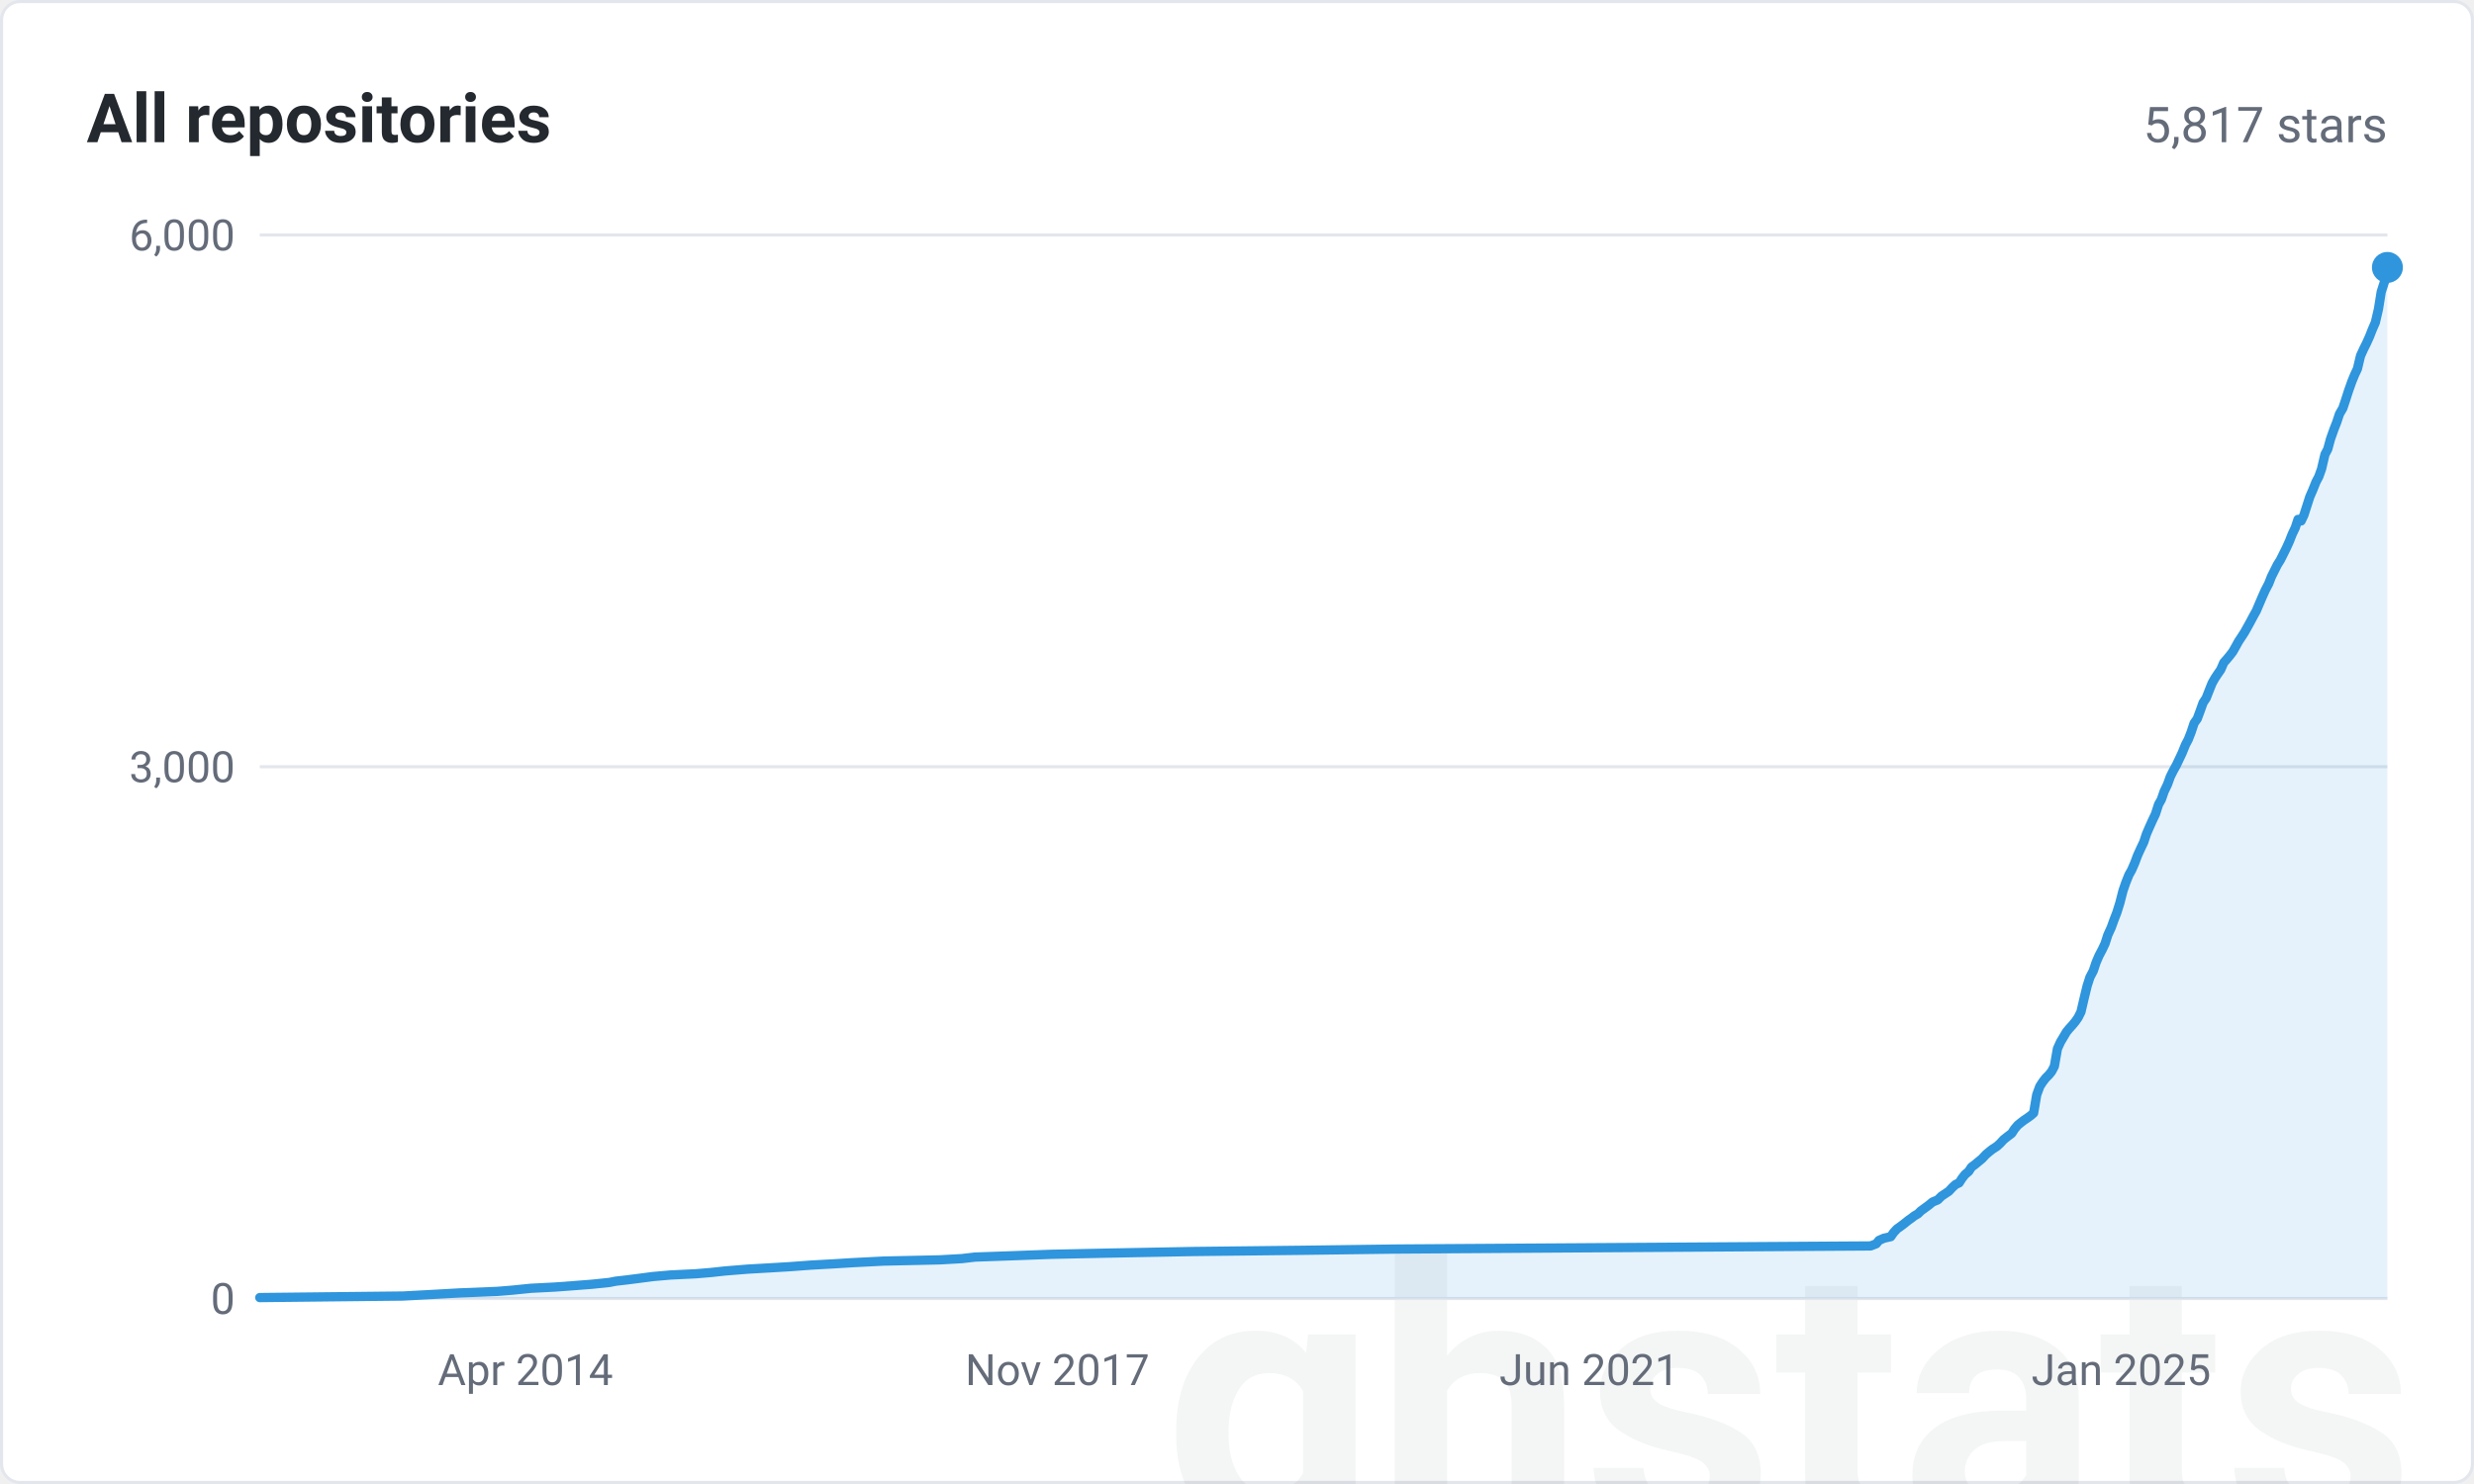
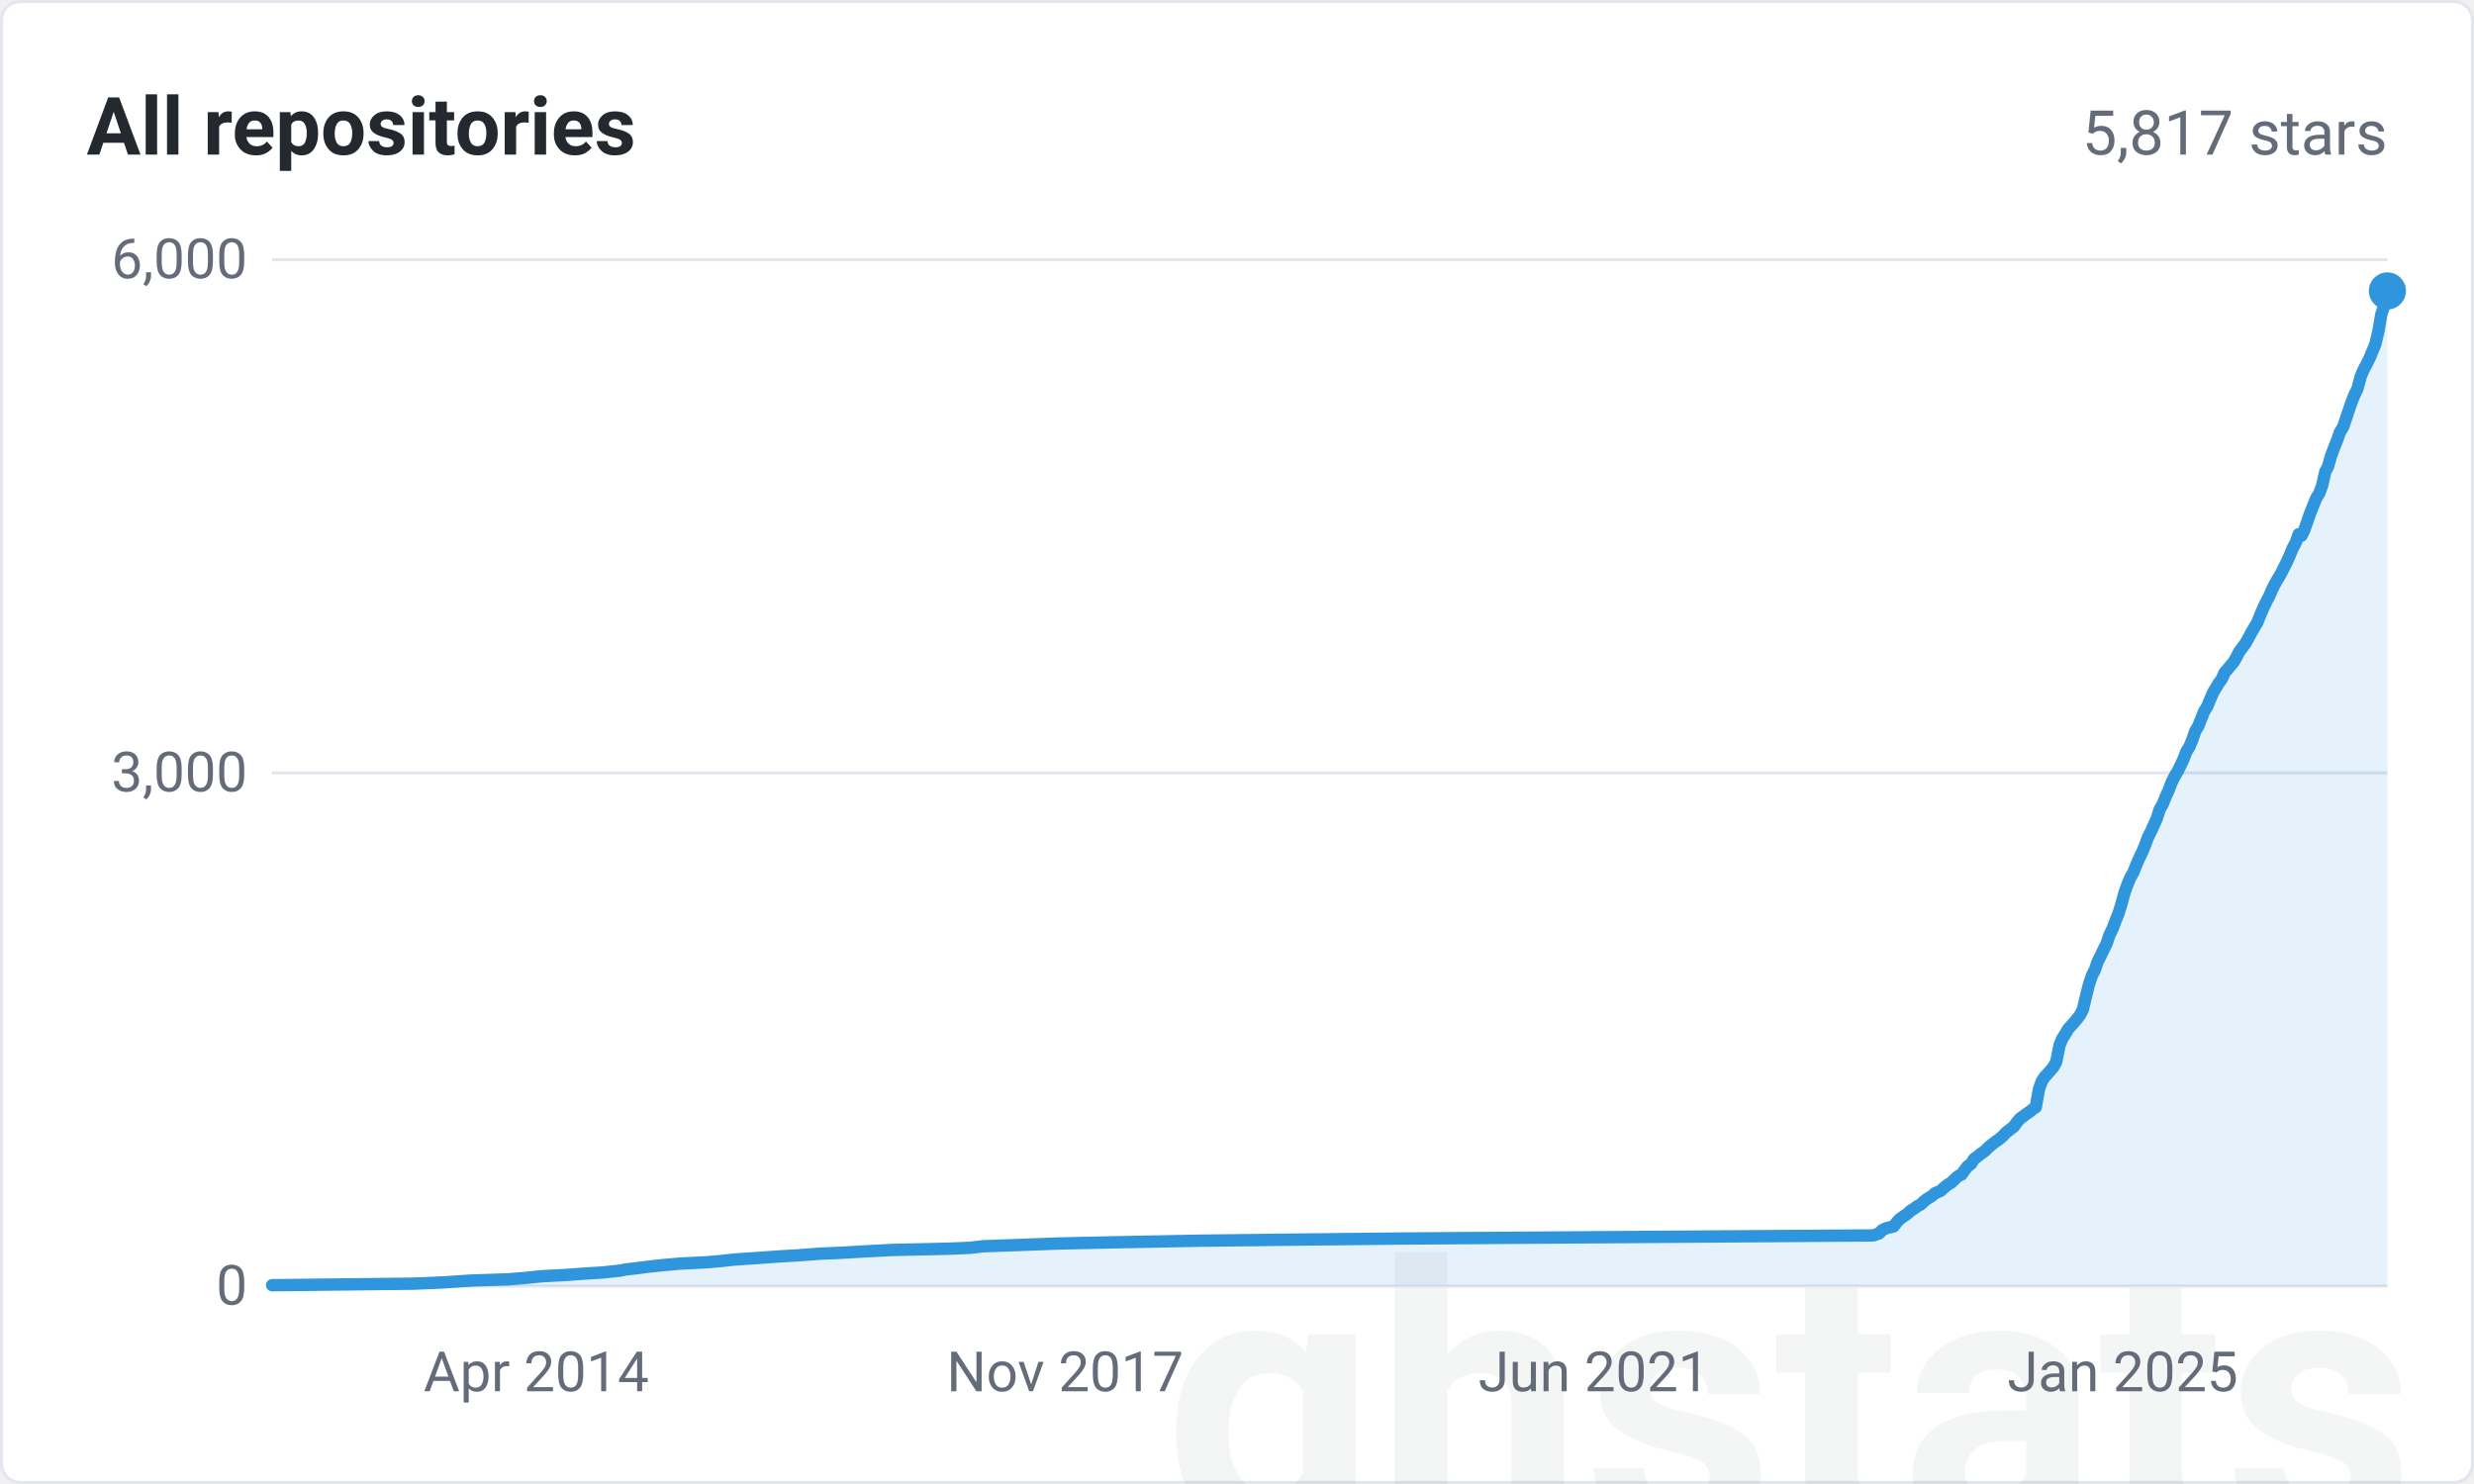
<svg xmlns="http://www.w3.org/2000/svg" width="800" height="480" viewBox="0 0 800 480" font-family="system-ui, -apple-system, 'Segoe UI', Roboto, Helvetica, Arial, sans-serif">
-   <style>text{font-variant-numeric:tabular-nums}.card{fill:#ffffff;stroke:#e3e6ec}.head{fill:#24292f}.ink{fill:#373c44}.muted{fill:#646b79}.good{fill:#0f7a2a}.bad{fill:#c23a3a}.mark{fill:#24292f;fill-opacity:0.05}.bar{fill:#2f95dc;fill-opacity:0.12}.line{fill:none;stroke-width:3;stroke-linejoin:round;stroke-linecap:round}.grid{stroke:#e3e6ec}.line0{stroke:#2f95dc}.dot0{fill:#2f95dc}.line1{stroke:#eb6834}.dot1{fill:#eb6834}.line2{stroke:#1baf7a}.dot2{fill:#1baf7a}.line3{stroke:#7c6ff0}.dot3{fill:#7c6ff0}@media (prefers-color-scheme:dark){.card{fill:#181c25;stroke:#262d3b}.head{fill:#f0f1f3}.ink{fill:#c2c7d0}.muted{fill:#8891a4}.good{fill:#3fbf5a}.bad{fill:#ef7676}.mark{fill:#f0f1f3;fill-opacity:0.04}.bar{fill:#4fb0f0;fill-opacity:0.12}.line{fill:none;stroke-width:3;stroke-linejoin:round;stroke-linecap:round}.grid{stroke:#262d3b}.line0{stroke:#4fb0f0}.dot0{fill:#4fb0f0}.line1{stroke:#f07a45}.dot1{fill:#f07a45}.line2{stroke:#22c48a}.dot2{fill:#22c48a}.line3{stroke:#9a8cf0}.dot3{fill:#9a8cf0}}</style>
+   <style>text{font-variant-numeric:tabular-nums}.card{fill:#ffffff;stroke:#e3e6ec}.head{fill:#24292f}.ink{fill:#373c44}.muted{fill:#646b79}.good{fill:#0f7a2a}.bad{fill:#c23a3a}.mark{fill:#24292f;fill-opacity:0.05}.bar{fill:#2f95dc;fill-opacity:0.12}.line{fill:none;stroke-width:4;stroke-linejoin:round;stroke-linecap:round}.grid{stroke:#e3e6ec}.line0{stroke:#2f95dc}.dot0{fill:#2f95dc}.line1{stroke:#eb6834}.dot1{fill:#eb6834}.line2{stroke:#1baf7a}.dot2{fill:#1baf7a}.line3{stroke:#7c6ff0}.dot3{fill:#7c6ff0}@media (prefers-color-scheme:dark){.card{fill:#181c25;stroke:#262d3b}.head{fill:#f0f1f3}.ink{fill:#c2c7d0}.muted{fill:#8891a4}.good{fill:#3fbf5a}.bad{fill:#ef7676}.mark{fill:#f0f1f3;fill-opacity:0.04}.bar{fill:#4fb0f0;fill-opacity:0.12}.line{fill:none;stroke-width:4;stroke-linejoin:round;stroke-linecap:round}.grid{stroke:#262d3b}.line0{stroke:#4fb0f0}.dot0{fill:#4fb0f0}.line1{stroke:#f07a45}.dot1{fill:#f07a45}.line2{stroke:#22c48a}.dot2{fill:#22c48a}.line3{stroke:#9a8cf0}.dot3{fill:#9a8cf0}}</style>
  <rect x="0.5" y="0.5" width="799" height="479" rx="6" class="card" />
  <text x="781" y="495" font-size="120" class="mark" font-weight="700" text-anchor="end">ghstats</text>
-   <text x="28" y="46" font-size="22" class="head" font-weight="600">All repositories</text>
-   <text x="772" y="46" font-size="16" class="muted" text-anchor="end">5,817 stars</text>
-   <line x1="84" y1="420.0" x2="772" y2="420.0" class="grid" />
-   <text x="76" y="425" font-size="14" class="muted" text-anchor="end">0</text>
-   <line x1="84" y1="248.0" x2="772" y2="248.0" class="grid" />
-   <text x="76" y="253" font-size="14" class="muted" text-anchor="end">3,000</text>
-   <line x1="84" y1="76.0" x2="772" y2="76.0" class="grid" />
-   <text x="76" y="81" font-size="14" class="muted" text-anchor="end">6,000</text>
-   <path d="M84.0 419.7L130.3 419.2L139.6 418.7L148.5 418.2L160.8 417.7L165.7 417.3L171.6 416.7L179.4 416.3L184.8 415.9L191.3 415.4L197.1 414.8L199.1 414.4L202.6 414.0L207.3 413.4L211.1 412.9L216.8 412.4L225.0 412.0L229.8 411.6L234.4 411.1L241.8 410.5L248.8 410.1L255.5 409.7L262.2 409.2L269.4 408.8L275.9 408.4L285.7 407.9L303.9 407.5L311.0 407.1L315.3 406.6L326.6 406.2L340.1 405.7L359.3 405.3L385.9 404.8L421.6 404.4L451.9 404.0L604.9 403.0L606.7 402.3L607.6 401.2L609.2 400.5L611.4 400.0L612.3 398.7L613.4 397.5L614.4 396.8L615.6 395.9L617.1 394.7L618.1 394.0L619.0 393.3L620.2 392.6L621.1 391.7L622.2 390.9L623.7 389.8L624.9 388.8L626.6 388.1L627.8 386.9L629.0 386.1L630.2 385.3L631.4 384.0L632.4 383.1L633.5 382.6L634.4 381.2L635.4 379.9L636.6 378.9L637.5 377.5L638.6 376.7L639.8 375.7L640.9 374.8L642.2 373.4L643.4 372.4L644.3 371.7L645.7 370.8L646.8 369.8L647.9 368.6L649.3 367.5L650.5 366.6L651.4 365.2L652.5 363.9L653.5 363.1L654.4 362.4L655.6 361.6L656.7 360.8L657.6 360.0L658.6 354.1L659.6 351.4L660.5 350.0L661.5 348.7L662.5 347.7L663.4 346.6L664.3 344.9L665.3 339.2L666.3 337.0L667.2 335.5L668.2 333.8L669.1 332.7L670.1 331.6L671.1 330.4L672.0 329.1L672.9 327.3L674.0 322.6L674.9 318.9L675.8 316.1L676.9 314.0L677.8 311.3L678.7 309.2L679.8 307.1L680.7 305.2L681.6 302.4L682.7 300.0L683.6 297.5L684.5 295.2L685.5 292.0L686.5 288.1L687.4 285.5L688.4 283.0L689.3 281.4L690.3 279.1L691.2 276.7L692.2 274.5L693.2 272.4L694.1 269.7L695.1 267.4L696.0 265.4L697.0 263.3L698.0 260.2L698.9 258.6L699.8 256.0L700.9 253.7L701.8 251.2L702.7 249.4L703.8 247.4L704.7 245.5L705.6 243.6L706.7 240.9L707.6 239.2L708.5 236.9L709.5 233.9L710.5 232.5L711.4 230.1L712.4 227.3L713.4 225.8L714.3 223.5L715.3 221.0L716.2 219.4L717.2 217.9L718.1 216.6L719.1 214.3L720.0 213.3L721.0 212.1L722.0 210.8L722.9 209.2L723.9 207.4L724.9 205.9L725.8 204.5L726.7 202.9L727.8 200.9L728.7 199.2L729.6 197.6L730.7 195.0L731.6 192.9L732.5 190.9L733.6 188.8L734.5 186.5L735.4 184.7L736.4 182.7L737.4 181.1L738.3 179.3L739.3 177.3L740.3 175.1L741.2 172.8L742.2 170.7L743.1 168.0L744.1 168.5L745.0 166.6L746.0 163.5L746.9 160.7L747.9 158.4L748.9 155.9L749.8 154.2L750.7 151.7L751.8 147.0L752.7 145.3L753.6 142.0L754.7 138.9L755.6 136.6L756.5 133.9L757.6 132.0L758.5 129.3L759.4 126.5L760.5 123.4L761.4 121.2L762.3 119.3L763.3 115.1L764.3 112.9L765.2 111.1L766.2 108.9L767.1 106.6L768.1 104.3L769.1 100.0L770.0 94.4L771.0 91.3L772.0 86.5L772 420L84 420Z" class="bar" />
-   <path d="M84.0 419.7L130.3 419.2L139.6 418.7L148.5 418.2L160.8 417.7L165.7 417.3L171.6 416.7L179.4 416.3L184.8 415.9L191.3 415.4L197.1 414.8L199.1 414.4L202.6 414.0L207.3 413.4L211.1 412.9L216.8 412.4L225.0 412.0L229.8 411.6L234.4 411.1L241.8 410.5L248.8 410.1L255.5 409.7L262.2 409.2L269.4 408.8L275.9 408.4L285.7 407.9L303.9 407.5L311.0 407.1L315.3 406.6L326.6 406.2L340.1 405.7L359.3 405.3L385.9 404.8L421.6 404.4L451.9 404.0L604.9 403.0L606.7 402.3L607.6 401.2L609.2 400.5L611.4 400.0L612.3 398.7L613.4 397.5L614.4 396.8L615.6 395.9L617.1 394.7L618.1 394.0L619.0 393.3L620.2 392.6L621.1 391.7L622.2 390.9L623.7 389.8L624.9 388.8L626.6 388.1L627.8 386.9L629.0 386.1L630.2 385.3L631.4 384.0L632.4 383.1L633.5 382.6L634.4 381.2L635.4 379.9L636.6 378.9L637.5 377.5L638.6 376.7L639.8 375.7L640.9 374.8L642.2 373.4L643.4 372.4L644.3 371.7L645.7 370.8L646.8 369.8L647.9 368.6L649.3 367.5L650.5 366.6L651.4 365.2L652.5 363.9L653.5 363.1L654.4 362.4L655.6 361.6L656.7 360.8L657.6 360.0L658.6 354.1L659.6 351.4L660.5 350.0L661.5 348.7L662.5 347.7L663.4 346.6L664.3 344.9L665.3 339.2L666.3 337.0L667.2 335.5L668.2 333.8L669.1 332.7L670.1 331.6L671.1 330.4L672.0 329.1L672.9 327.3L674.0 322.6L674.9 318.9L675.8 316.1L676.9 314.0L677.8 311.3L678.7 309.2L679.8 307.1L680.7 305.2L681.6 302.4L682.7 300.0L683.6 297.5L684.5 295.2L685.5 292.0L686.5 288.1L687.4 285.5L688.4 283.0L689.3 281.4L690.3 279.1L691.2 276.7L692.2 274.5L693.2 272.4L694.1 269.7L695.1 267.4L696.0 265.4L697.0 263.3L698.0 260.2L698.9 258.6L699.8 256.0L700.9 253.7L701.8 251.2L702.7 249.4L703.8 247.4L704.7 245.5L705.6 243.6L706.7 240.9L707.6 239.2L708.5 236.9L709.5 233.9L710.5 232.5L711.4 230.1L712.4 227.3L713.4 225.8L714.3 223.5L715.3 221.0L716.2 219.4L717.2 217.9L718.1 216.6L719.1 214.3L720.0 213.3L721.0 212.1L722.0 210.8L722.9 209.2L723.9 207.4L724.9 205.9L725.8 204.5L726.7 202.9L727.8 200.9L728.7 199.2L729.6 197.6L730.7 195.0L731.6 192.9L732.5 190.9L733.6 188.8L734.5 186.5L735.4 184.7L736.4 182.7L737.4 181.1L738.3 179.3L739.3 177.3L740.3 175.1L741.2 172.8L742.2 170.7L743.1 168.0L744.1 168.5L745.0 166.6L746.0 163.5L746.9 160.7L747.9 158.4L748.9 155.9L749.8 154.2L750.7 151.7L751.8 147.0L752.7 145.3L753.6 142.0L754.7 138.9L755.6 136.6L756.5 133.9L757.6 132.0L758.5 129.3L759.4 126.5L760.5 123.4L761.4 121.2L762.3 119.3L763.3 115.1L764.3 112.9L765.2 111.1L766.2 108.9L767.1 106.6L768.1 104.3L769.1 100.0L770.0 94.4L771.0 91.3L772.0 86.5" class="line line0" />
-   <rect x="767.0" y="81.5" width="10" height="10" rx="5" class="dot0" />
-   <text x="169.9" y="448" font-size="14" class="muted" text-anchor="middle">Apr 2014</text>
-   <text x="341.9" y="448" font-size="14" class="muted" text-anchor="middle">Nov 2017</text>
-   <text x="513.9" y="448" font-size="14" class="muted" text-anchor="middle">Jun 2021</text>
-   <text x="685.9" y="448" font-size="14" class="muted" text-anchor="middle">Jan 2025</text>
+   <text x="28" y="50" font-size="26" class="head" font-weight="600">All repositories</text>
+   <text x="772" y="50" font-size="20" class="muted" text-anchor="end">5,817 stars</text>
+   <line x1="88" y1="416.0" x2="772" y2="416.0" class="grid" />
+   <text x="80" y="422" font-size="18" class="muted" text-anchor="end">0</text>
+   <line x1="88" y1="250.0" x2="772" y2="250.0" class="grid" />
+   <text x="80" y="256" font-size="18" class="muted" text-anchor="end">3,000</text>
+   <line x1="88" y1="84.0" x2="772" y2="84.0" class="grid" />
+   <text x="80" y="90" font-size="18" class="muted" text-anchor="end">6,000</text>
+   <path d="M88.0 415.7L134.0 415.2L143.3 414.8L152.2 414.2L164.3 413.8L169.3 413.4L175.1 412.8L182.8 412.4L188.2 412.0L194.7 411.6L200.4 411.0L202.4 410.6L205.9 410.2L210.6 409.6L214.4 409.2L220.0 408.7L228.2 408.3L232.9 407.9L237.5 407.4L244.9 406.9L251.8 406.4L258.5 406.0L265.1 405.5L272.3 405.2L278.8 404.8L288.5 404.3L306.6 403.9L313.7 403.6L318.0 403.1L329.2 402.7L342.6 402.2L361.7 401.8L388.1 401.3L423.6 400.9L453.7 400.6L605.8 399.6L607.7 398.9L608.6 397.9L610.1 397.2L612.3 396.7L613.3 395.4L614.3 394.3L615.3 393.6L616.5 392.8L618.0 391.5L619.0 390.9L619.9 390.2L621.1 389.6L622.0 388.7L623.0 387.9L624.6 386.9L625.8 385.9L627.5 385.2L628.7 384.1L629.8 383.2L631.0 382.5L632.2 381.3L633.2 380.4L634.3 379.9L635.2 378.6L636.2 377.3L637.4 376.4L638.3 374.9L639.3 374.2L640.5 373.2L641.7 372.4L643.0 371.1L644.2 370.1L645.1 369.4L646.4 368.5L647.6 367.5L648.6 366.4L650.0 365.3L651.2 364.4L652.1 363.1L653.2 361.8L654.2 361.1L655.1 360.4L656.3 359.6L657.3 358.8L658.3 358.1L659.3 352.4L660.2 349.8L661.1 348.4L662.2 347.2L663.1 346.2L664.0 345.1L664.9 343.5L666.0 338.0L666.9 335.9L667.8 334.5L668.8 332.8L669.7 331.8L670.7 330.7L671.7 329.5L672.6 328.3L673.5 326.6L674.6 322.0L675.5 318.4L676.4 315.7L677.4 313.7L678.3 311.1L679.3 309.1L680.3 307.0L681.2 305.2L682.1 302.5L683.2 300.2L684.1 297.8L685.0 295.6L686.0 292.4L687.0 288.7L687.9 286.2L688.9 283.8L689.8 282.3L690.7 280.0L691.7 277.7L692.7 275.6L693.6 273.5L694.5 271.0L695.6 268.8L696.5 266.8L697.4 264.8L698.4 261.7L699.3 260.2L700.3 257.7L701.3 255.5L702.2 253.1L703.1 251.3L704.2 249.4L705.1 247.6L706.0 245.7L707.0 243.1L708.0 241.5L708.9 239.3L709.9 236.4L710.8 235.0L711.7 232.7L712.8 230.0L713.7 228.6L714.6 226.4L715.7 223.9L716.6 222.4L717.5 220.9L718.4 219.7L719.4 217.5L720.3 216.5L721.3 215.3L722.3 214.1L723.2 212.5L724.1 210.8L725.2 209.3L726.1 208.1L727.0 206.5L728.0 204.6L729.0 202.9L729.9 201.4L730.9 198.9L731.8 196.8L732.7 194.9L733.8 192.8L734.7 190.7L735.6 188.9L736.7 187.0L737.6 185.5L738.5 183.7L739.5 181.7L740.4 179.7L741.3 177.5L742.4 175.4L743.3 172.8L744.2 173.3L745.1 171.5L746.2 168.4L747.1 165.8L748.0 163.6L749.0 161.1L750.0 159.5L750.9 157.0L751.9 152.6L752.8 150.9L753.7 147.7L754.8 144.7L755.7 142.5L756.6 139.9L757.7 138.1L758.6 135.4L759.5 132.7L760.5 129.8L761.4 127.6L762.3 125.8L763.4 121.7L764.3 119.6L765.2 117.9L766.3 115.7L767.2 113.5L768.1 111.3L769.1 107.1L770.0 101.8L771.0 98.7L772.0 94.1L772 416L88 416Z" class="bar" />
+   <path d="M88.0 415.7L134.0 415.2L143.3 414.8L152.2 414.2L164.3 413.8L169.3 413.4L175.1 412.8L182.8 412.4L188.2 412.0L194.7 411.6L200.4 411.0L202.4 410.6L205.9 410.2L210.6 409.6L214.4 409.2L220.0 408.7L228.2 408.3L232.9 407.9L237.5 407.4L244.9 406.9L251.8 406.4L258.5 406.0L265.1 405.5L272.3 405.2L278.8 404.8L288.5 404.3L306.6 403.9L313.7 403.6L318.0 403.1L329.2 402.7L342.6 402.2L361.7 401.8L388.1 401.3L423.6 400.9L453.7 400.6L605.8 399.6L607.7 398.9L608.6 397.9L610.1 397.2L612.3 396.7L613.3 395.4L614.3 394.3L615.3 393.6L616.5 392.8L618.0 391.5L619.0 390.9L619.9 390.2L621.1 389.6L622.0 388.7L623.0 387.9L624.6 386.9L625.8 385.9L627.5 385.2L628.7 384.1L629.8 383.2L631.0 382.5L632.2 381.3L633.2 380.4L634.3 379.9L635.2 378.6L636.2 377.3L637.4 376.4L638.3 374.9L639.3 374.2L640.5 373.2L641.7 372.4L643.0 371.1L644.2 370.1L645.1 369.4L646.4 368.5L647.6 367.5L648.6 366.4L650.0 365.3L651.2 364.4L652.1 363.1L653.2 361.8L654.2 361.1L655.1 360.4L656.3 359.6L657.3 358.8L658.3 358.1L659.3 352.4L660.2 349.8L661.1 348.4L662.2 347.2L663.1 346.2L664.0 345.1L664.9 343.5L666.0 338.0L666.9 335.9L667.8 334.5L668.8 332.8L669.7 331.8L670.7 330.7L671.7 329.5L672.6 328.3L673.5 326.6L674.6 322.0L675.5 318.4L676.4 315.7L677.4 313.7L678.3 311.1L679.3 309.1L680.3 307.0L681.2 305.2L682.1 302.5L683.2 300.2L684.1 297.8L685.0 295.6L686.0 292.4L687.0 288.7L687.9 286.2L688.9 283.8L689.8 282.3L690.7 280.0L691.7 277.7L692.7 275.6L693.6 273.5L694.5 271.0L695.6 268.8L696.5 266.8L697.4 264.8L698.4 261.7L699.3 260.2L700.3 257.7L701.3 255.5L702.2 253.1L703.1 251.3L704.2 249.4L705.1 247.6L706.0 245.7L707.0 243.1L708.0 241.5L708.9 239.3L709.9 236.4L710.8 235.0L711.7 232.7L712.8 230.0L713.7 228.6L714.6 226.4L715.7 223.9L716.6 222.4L717.5 220.9L718.4 219.7L719.4 217.5L720.3 216.5L721.3 215.3L722.3 214.1L723.2 212.5L724.1 210.8L725.2 209.3L726.1 208.1L727.0 206.5L728.0 204.6L729.0 202.9L729.9 201.4L730.9 198.9L731.8 196.8L732.7 194.9L733.8 192.8L734.7 190.7L735.6 188.9L736.7 187.0L737.6 185.5L738.5 183.7L739.5 181.7L740.4 179.7L741.3 177.5L742.4 175.4L743.3 172.8L744.2 173.3L745.1 171.5L746.2 168.4L747.1 165.8L748.0 163.6L749.0 161.1L750.0 159.5L750.9 157.0L751.9 152.6L752.8 150.9L753.7 147.7L754.8 144.7L755.7 142.5L756.6 139.9L757.7 138.1L758.6 135.4L759.5 132.7L760.5 129.8L761.4 127.6L762.3 125.8L763.4 121.7L764.3 119.6L765.2 117.9L766.3 115.7L767.2 113.5L768.1 111.3L769.1 107.1L770.0 101.8L771.0 98.7L772.0 94.1" class="line line0" />
+   <rect x="766.0" y="88.1" width="12" height="12" rx="6" class="dot0" />
+   <text x="173.4" y="450" font-size="18" class="muted" text-anchor="middle">Apr 2014</text>
+   <text x="344.4" y="450" font-size="18" class="muted" text-anchor="middle">Nov 2017</text>
+   <text x="515.4" y="450" font-size="18" class="muted" text-anchor="middle">Jun 2021</text>
+   <text x="686.4" y="450" font-size="18" class="muted" text-anchor="middle">Jan 2025</text>
</svg>
